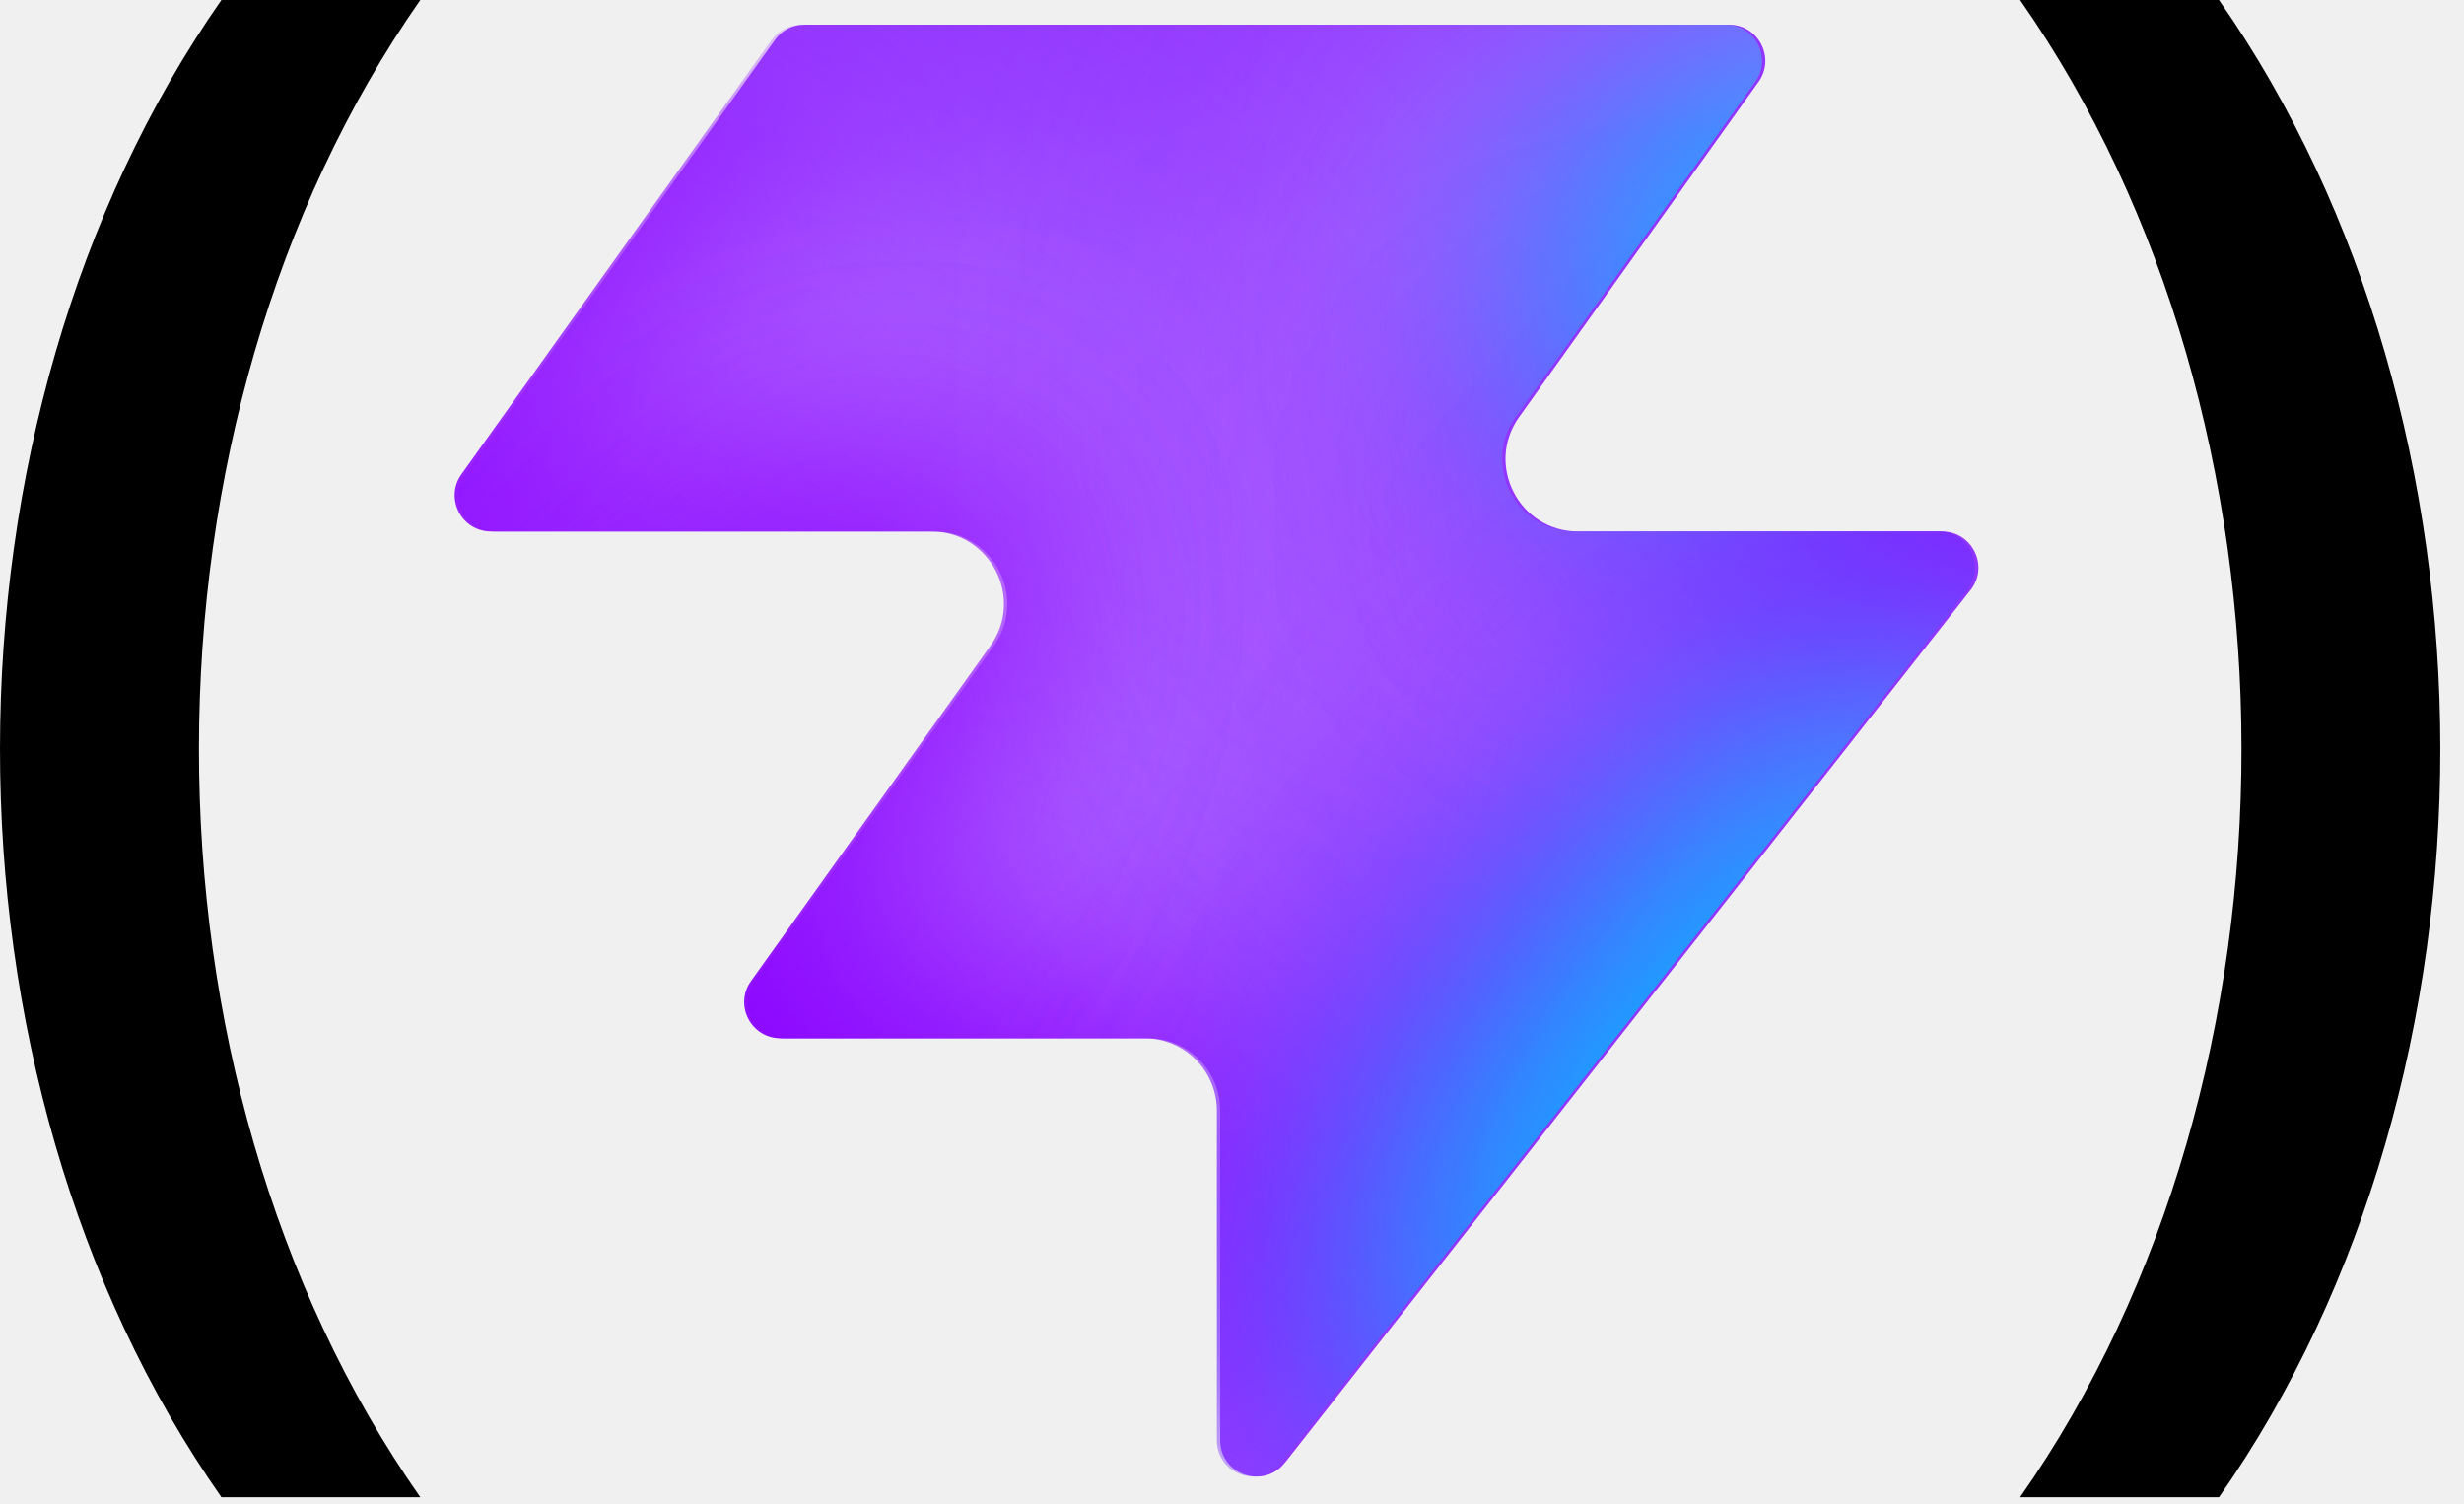
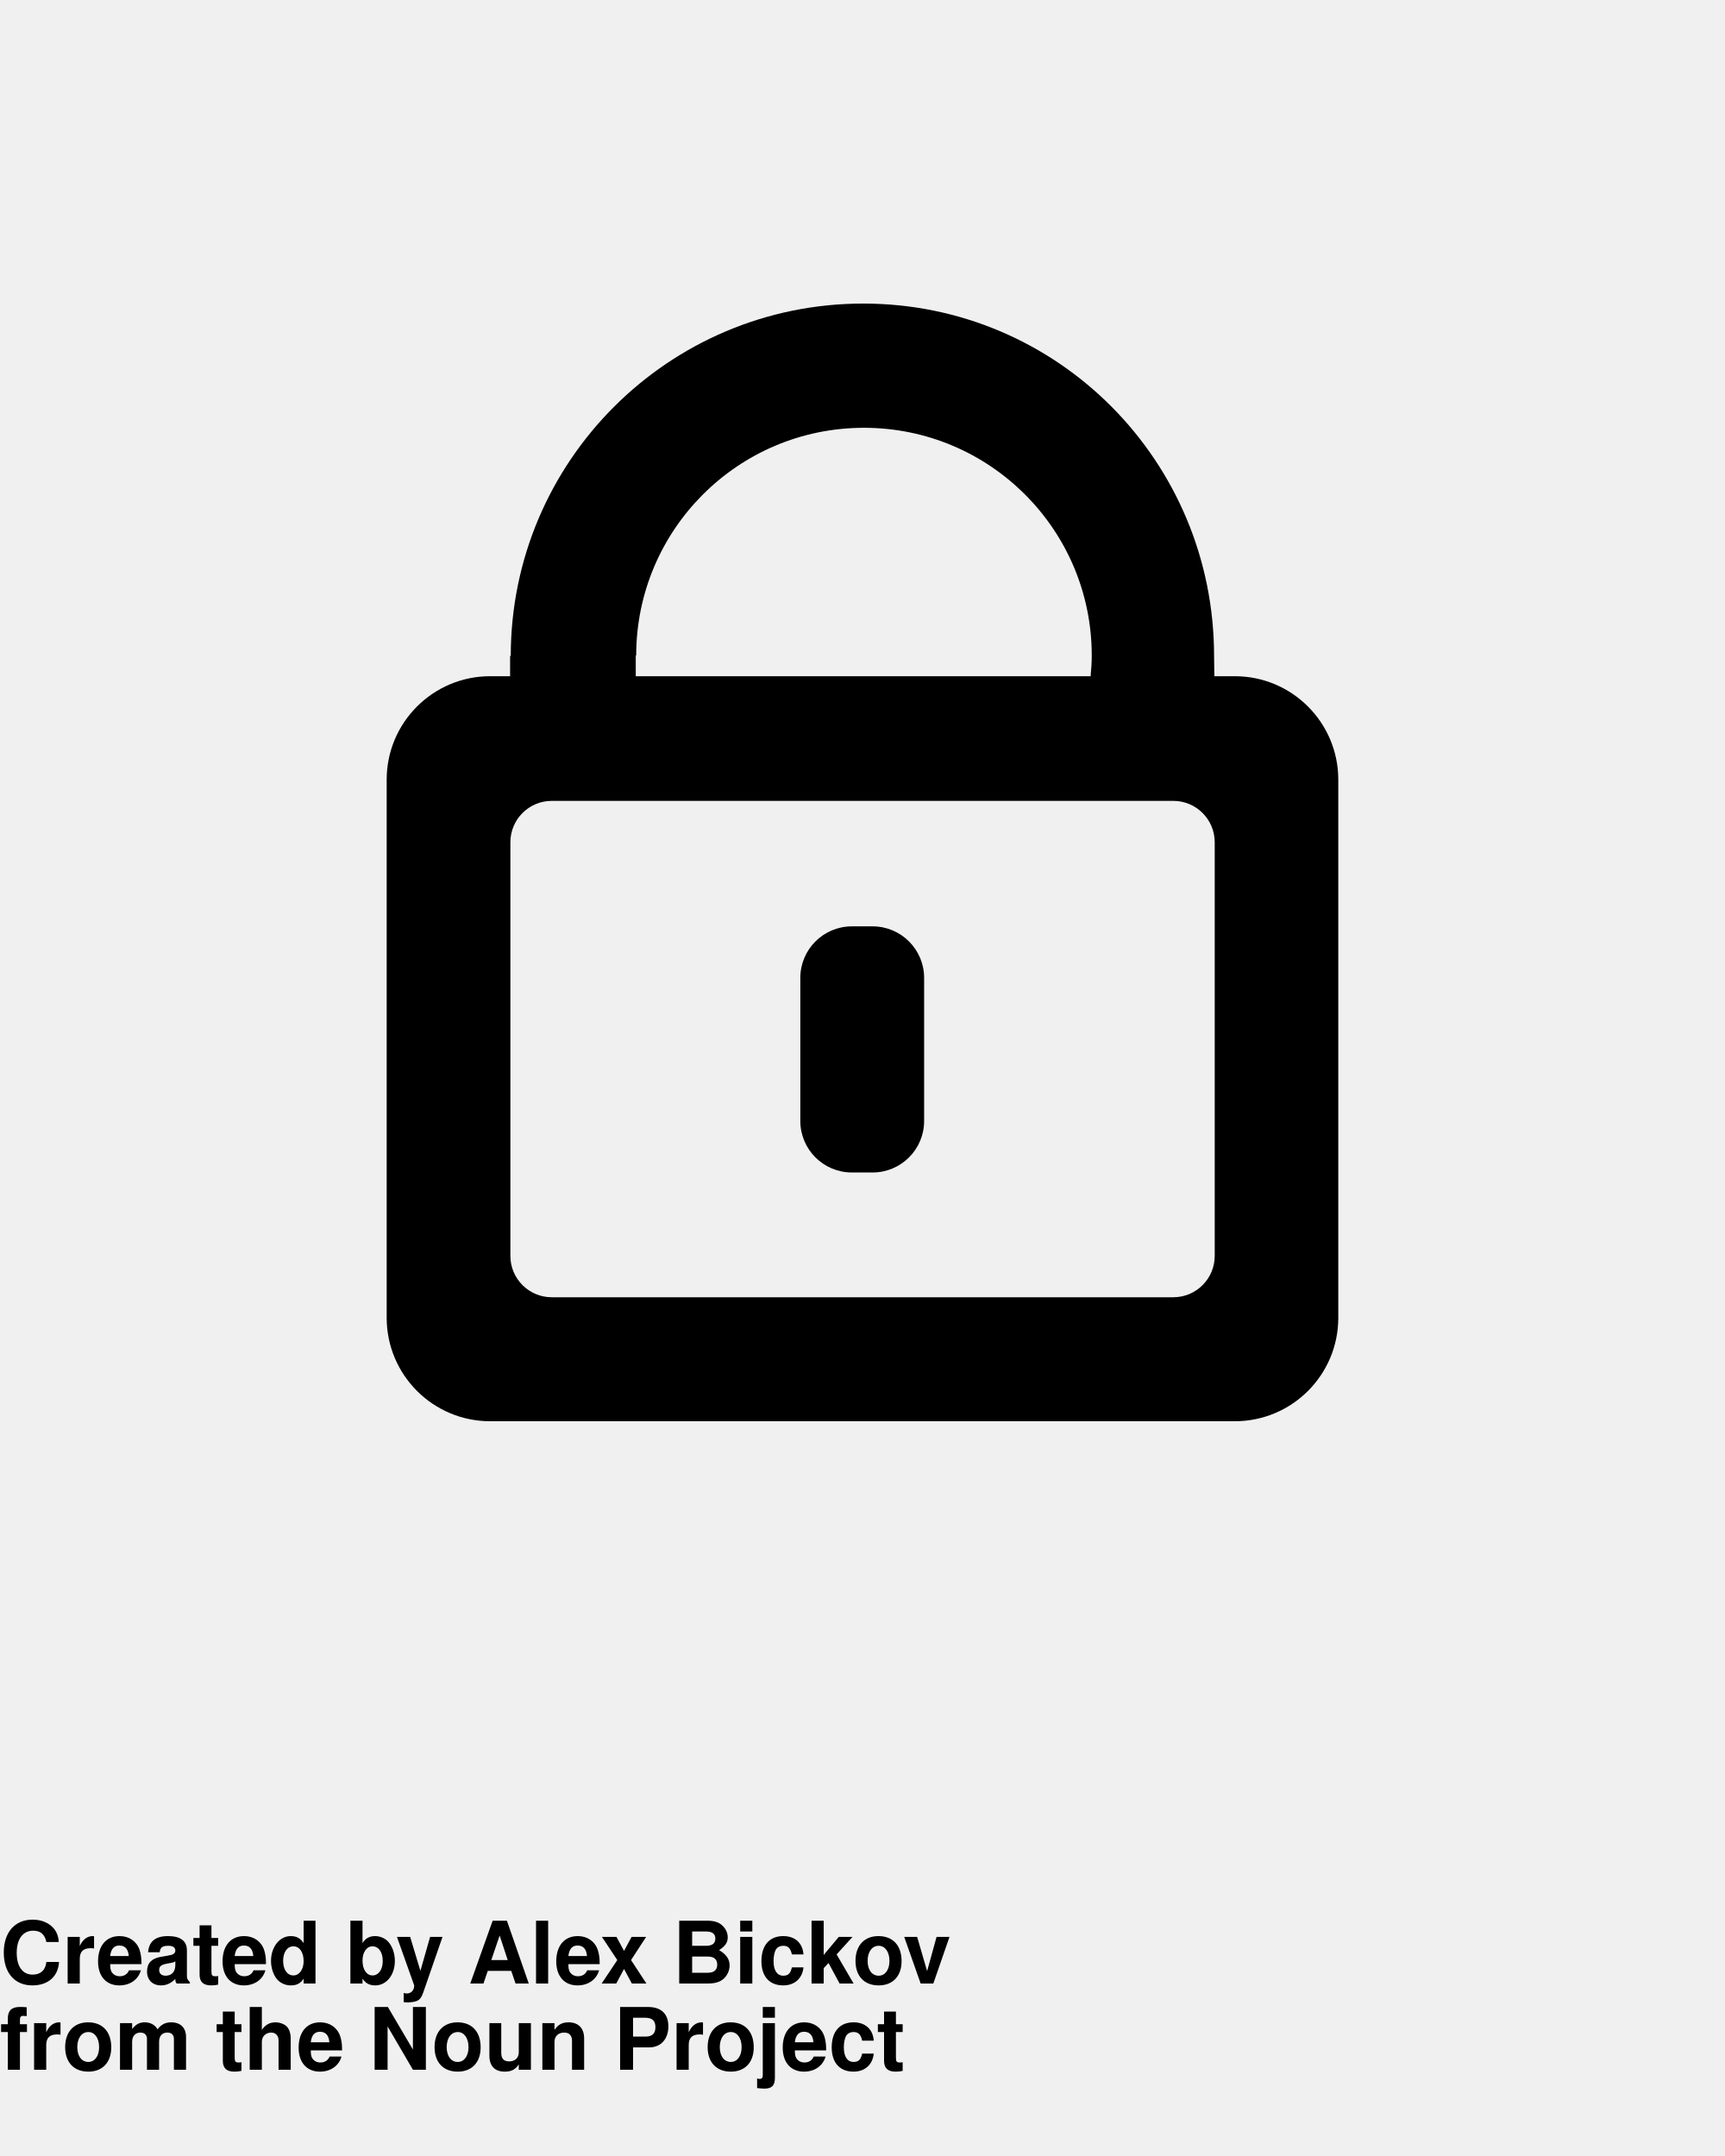
- <svg xmlns="http://www.w3.org/2000/svg" width="77" height="47" fill="none" aria-labelledby="vite-logo-title" viewBox="0 0 77 47">
-   <style>.parenthesis{fill:#000}@media (prefers-color-scheme:dark){.parenthesis{fill:#fff}}</style>
-   <path fill="#9135ff" d="M40.151 45.71c-.663.844-2.02.374-2.02-.699V34.708a2.26 2.26 0 0 0-2.262-2.262H24.493c-.92 0-1.457-1.04-.92-1.788l7.479-10.471c1.07-1.498 0-3.578-1.842-3.578H15.443c-.92 0-1.456-1.04-.92-1.788l9.696-13.576c.213-.297.556-.474.92-.474h28.894c.92 0 1.456 1.04.92 1.788l-7.48 10.472c-1.07 1.497 0 3.578 1.842 3.578h11.376c.944 0 1.474 1.087.89 1.83L40.153 45.712z" />
-   <mask id="a" width="48" height="47" x="14" y="0" maskUnits="userSpaceOnUse" style="mask-type:alpha">
-     <path fill="#000" d="M40.047 45.71c-.663.843-2.02.374-2.02-.699V34.708a2.26 2.26 0 0 0-2.262-2.262H24.389c-.92 0-1.457-1.04-.92-1.788l7.479-10.472c1.07-1.497 0-3.578-1.842-3.578H15.34c-.92 0-1.456-1.04-.92-1.788l9.696-13.575c.213-.297.556-.474.92-.474H53.93c.92 0 1.456 1.04.92 1.788L47.37 13.03c-1.07 1.498 0 3.578 1.842 3.578h11.376c.944 0 1.474 1.088.89 1.831L40.049 45.712z" />
-   </mask>
-   <g mask="url(#a)">
-     <g filter="url(#b)">
-       <ellipse cx="5.508" cy="14.704" fill="#eee6ff" rx="5.508" ry="14.704" transform="rotate(269.814 20.96 11.29)scale(-1 1)" />
-     </g>
-     <g filter="url(#c)">
-       <ellipse cx="10.399" cy="29.851" fill="#eee6ff" rx="10.399" ry="29.851" transform="rotate(89.814 -16.902 -8.275)scale(1 -1)" />
-     </g>
-     <g filter="url(#d)">
-       <ellipse cx="5.508" cy="30.487" fill="#8900ff" rx="5.508" ry="30.487" transform="rotate(89.814 -19.197 -7.127)scale(1 -1)" />
-     </g>
-     <g filter="url(#e)">
-       <ellipse cx="5.508" cy="30.599" fill="#8900ff" rx="5.508" ry="30.599" transform="rotate(89.814 -25.928 4.177)scale(1 -1)" />
-     </g>
-     <g filter="url(#f)">
-       <ellipse cx="5.508" cy="30.599" fill="#8900ff" rx="5.508" ry="30.599" transform="rotate(89.814 -25.738 5.52)scale(1 -1)" />
-     </g>
-     <g filter="url(#g)">
-       <ellipse cx="14.072" cy="22.078" fill="#eee6ff" rx="14.072" ry="22.078" transform="rotate(93.35 31.245 55.578)scale(-1 1)" />
-     </g>
-     <g filter="url(#h)">
-       <ellipse cx="3.47" cy="21.501" fill="#8900ff" rx="3.47" ry="21.501" transform="rotate(89.009 35.419 55.202)scale(-1 1)" />
-     </g>
-     <g filter="url(#i)">
-       <ellipse cx="3.47" cy="21.501" fill="#8900ff" rx="3.47" ry="21.501" transform="rotate(89.009 35.419 55.202)scale(-1 1)" />
-     </g>
-     <g filter="url(#j)">
-       <ellipse cx="14.592" cy="9.743" fill="#8900ff" rx="4.407" ry="29.108" transform="rotate(39.51 14.592 9.743)" />
-     </g>
-     <g filter="url(#k)">
-       <ellipse cx="61.728" cy="-5.321" fill="#8900ff" rx="4.407" ry="29.108" transform="rotate(37.892 61.728 -5.32)" />
-     </g>
-     <g filter="url(#l)">
-       <ellipse cx="55.618" cy="7.104" fill="#00c2ff" rx="5.971" ry="9.665" transform="rotate(37.892 55.618 7.104)" />
-     </g>
-     <g filter="url(#m)">
-       <ellipse cx="12.326" cy="39.103" fill="#8900ff" rx="4.407" ry="29.108" transform="rotate(37.892 12.326 39.103)" />
-     </g>
-     <g filter="url(#n)">
-       <ellipse cx="12.326" cy="39.103" fill="#8900ff" rx="4.407" ry="29.108" transform="rotate(37.892 12.326 39.103)" />
-     </g>
-     <g filter="url(#o)">
-       <ellipse cx="49.857" cy="30.678" fill="#8900ff" rx="4.407" ry="29.108" transform="rotate(37.892 49.857 30.678)" />
-     </g>
-     <g filter="url(#p)">
-       <ellipse cx="52.623" cy="33.171" fill="#00c2ff" rx="5.971" ry="15.297" transform="rotate(37.892 52.623 33.17)" />
-     </g>
-   </g>
-   <path d="M6.919 0c-9.198 13.166-9.252 33.575 0 46.789h6.215c-9.25-13.214-9.196-33.623 0-46.789zm62.424 0h-6.215c9.198 13.166 9.252 33.575 0 46.789h6.215c9.25-13.214 9.196-33.623 0-46.789" class="parenthesis" />
-   <defs>
-     <filter id="b" width="60.045" height="41.654" x="-5.564" y="16.92" color-interpolation-filters="sRGB" filterUnits="userSpaceOnUse">
-       <feFlood flood-opacity="0" result="BackgroundImageFix" />
-       <feBlend in="SourceGraphic" in2="BackgroundImageFix" result="shape" />
-       <feGaussianBlur result="effect1_foregroundBlur_2002_17286" stdDeviation="7.659" />
-     </filter>
-     <filter id="c" width="90.34" height="51.437" x="-40.407" y="-6.762" color-interpolation-filters="sRGB" filterUnits="userSpaceOnUse">
-       <feFlood flood-opacity="0" result="BackgroundImageFix" />
-       <feBlend in="SourceGraphic" in2="BackgroundImageFix" result="shape" />
-       <feGaussianBlur result="effect1_foregroundBlur_2002_17286" stdDeviation="7.659" />
-     </filter>
-     <filter id="d" width="79.355" height="29.4" x="-35.435" y="2.801" color-interpolation-filters="sRGB" filterUnits="userSpaceOnUse">
-       <feFlood flood-opacity="0" result="BackgroundImageFix" />
-       <feBlend in="SourceGraphic" in2="BackgroundImageFix" result="shape" />
-       <feGaussianBlur result="effect1_foregroundBlur_2002_17286" stdDeviation="4.596" />
-     </filter>
-     <filter id="e" width="79.579" height="29.4" x="-30.84" y="20.8" color-interpolation-filters="sRGB" filterUnits="userSpaceOnUse">
-       <feFlood flood-opacity="0" result="BackgroundImageFix" />
-       <feBlend in="SourceGraphic" in2="BackgroundImageFix" result="shape" />
-       <feGaussianBlur result="effect1_foregroundBlur_2002_17286" stdDeviation="4.596" />
-     </filter>
-     <filter id="f" width="79.579" height="29.4" x="-29.307" y="21.949" color-interpolation-filters="sRGB" filterUnits="userSpaceOnUse">
-       <feFlood flood-opacity="0" result="BackgroundImageFix" />
-       <feBlend in="SourceGraphic" in2="BackgroundImageFix" result="shape" />
-       <feGaussianBlur result="effect1_foregroundBlur_2002_17286" stdDeviation="4.596" />
-     </filter>
-     <filter id="g" width="74.749" height="58.852" x="29.961" y="-17.13" color-interpolation-filters="sRGB" filterUnits="userSpaceOnUse">
-       <feFlood flood-opacity="0" result="BackgroundImageFix" />
-       <feBlend in="SourceGraphic" in2="BackgroundImageFix" result="shape" />
-       <feGaussianBlur result="effect1_foregroundBlur_2002_17286" stdDeviation="7.659" />
-     </filter>
-     <filter id="h" width="61.377" height="25.362" x="37.754" y="3.055" color-interpolation-filters="sRGB" filterUnits="userSpaceOnUse">
-       <feFlood flood-opacity="0" result="BackgroundImageFix" />
-       <feBlend in="SourceGraphic" in2="BackgroundImageFix" result="shape" />
-       <feGaussianBlur result="effect1_foregroundBlur_2002_17286" stdDeviation="4.596" />
-     </filter>
-     <filter id="i" width="61.377" height="25.362" x="37.754" y="3.055" color-interpolation-filters="sRGB" filterUnits="userSpaceOnUse">
-       <feFlood flood-opacity="0" result="BackgroundImageFix" />
-       <feBlend in="SourceGraphic" in2="BackgroundImageFix" result="shape" />
-       <feGaussianBlur result="effect1_foregroundBlur_2002_17286" stdDeviation="4.596" />
-     </filter>
-     <filter id="j" width="56.045" height="63.649" x="-13.43" y="-22.082" color-interpolation-filters="sRGB" filterUnits="userSpaceOnUse">
-       <feFlood flood-opacity="0" result="BackgroundImageFix" />
-       <feBlend in="SourceGraphic" in2="BackgroundImageFix" result="shape" />
-       <feGaussianBlur result="effect1_foregroundBlur_2002_17286" stdDeviation="4.596" />
-     </filter>
-     <filter id="k" width="54.814" height="64.646" x="34.321" y="-37.644" color-interpolation-filters="sRGB" filterUnits="userSpaceOnUse">
-       <feFlood flood-opacity="0" result="BackgroundImageFix" />
-       <feBlend in="SourceGraphic" in2="BackgroundImageFix" result="shape" />
-       <feGaussianBlur result="effect1_foregroundBlur_2002_17286" stdDeviation="4.596" />
-     </filter>
-     <filter id="l" width="33.541" height="35.313" x="38.847" y="-10.552" color-interpolation-filters="sRGB" filterUnits="userSpaceOnUse">
-       <feFlood flood-opacity="0" result="BackgroundImageFix" />
-       <feBlend in="SourceGraphic" in2="BackgroundImageFix" result="shape" />
-       <feGaussianBlur result="effect1_foregroundBlur_2002_17286" stdDeviation="4.596" />
-     </filter>
-     <filter id="m" width="54.814" height="64.646" x="-15.081" y="6.78" color-interpolation-filters="sRGB" filterUnits="userSpaceOnUse">
-       <feFlood flood-opacity="0" result="BackgroundImageFix" />
-       <feBlend in="SourceGraphic" in2="BackgroundImageFix" result="shape" />
-       <feGaussianBlur result="effect1_foregroundBlur_2002_17286" stdDeviation="4.596" />
-     </filter>
-     <filter id="n" width="54.814" height="64.646" x="-15.081" y="6.78" color-interpolation-filters="sRGB" filterUnits="userSpaceOnUse">
-       <feFlood flood-opacity="0" result="BackgroundImageFix" />
-       <feBlend in="SourceGraphic" in2="BackgroundImageFix" result="shape" />
-       <feGaussianBlur result="effect1_foregroundBlur_2002_17286" stdDeviation="4.596" />
-     </filter>
-     <filter id="o" width="54.814" height="64.646" x="22.45" y="-1.645" color-interpolation-filters="sRGB" filterUnits="userSpaceOnUse">
-       <feFlood flood-opacity="0" result="BackgroundImageFix" />
-       <feBlend in="SourceGraphic" in2="BackgroundImageFix" result="shape" />
-       <feGaussianBlur result="effect1_foregroundBlur_2002_17286" stdDeviation="4.596" />
-     </filter>
-     <filter id="p" width="39.409" height="43.623" x="32.919" y="11.36" color-interpolation-filters="sRGB" filterUnits="userSpaceOnUse">
-       <feFlood flood-opacity="0" result="BackgroundImageFix" />
-       <feBlend in="SourceGraphic" in2="BackgroundImageFix" result="shape" />
-       <feGaussianBlur result="effect1_foregroundBlur_2002_17286" stdDeviation="4.596" />
-     </filter>
-   </defs>
+ <svg xmlns="http://www.w3.org/2000/svg" version="1.1" x="0px" y="0px" viewBox="0 0 100 125" enable-background="new 0 0 100 100" xml:space="preserve">
+   <path fill-rule="evenodd" clip-rule="evenodd" d="M71.583,82.4H28.416c-3.314,0-6-2.687-6-6V45.205c0-3.314,2.686-6,6-6h1.155  v-1.177h0.038C29.613,26.746,38.761,17.6,50.044,17.6c11.286,0,20.337,9.149,20.337,20.435c0,0.413,0.016,0.796,0.017,1.17h1.184  c3.314,0,6,2.686,6,6V76.4C77.583,79.714,74.898,82.4,71.583,82.4z M50.085,24.803c-7.291,0-13.201,5.91-13.204,13.199h-0.025v1.203  H63.23V39.11c0.034-0.348,0.06-0.708,0.06-1.103C63.289,30.715,57.377,24.803,50.085,24.803z M70.418,48.833  c0-1.326-1.075-2.4-2.4-2.4H31.987c-1.325,0-2.4,1.074-2.4,2.4v23.979c0,1.326,1.075,2.4,2.4,2.4h36.031c1.325,0,2.4-1.075,2.4-2.4  V48.833z M50.584,67.978h-1.2c-1.651,0-2.989-1.338-2.989-2.989v-8.292c0-1.651,1.338-2.989,2.989-2.989h1.2  c1.651,0,2.989,1.338,2.989,2.989v8.292C53.574,66.64,52.235,67.978,50.584,67.978z" />
+   <text x="0" y="115" fill="#000000" font-size="5px" font-weight="bold" font-family="'Helvetica Neue', Helvetica, Arial-Unicode, Arial, Sans-serif">Created by Alex Bickov</text>
+   <text x="0" y="120" fill="#000000" font-size="5px" font-weight="bold" font-family="'Helvetica Neue', Helvetica, Arial-Unicode, Arial, Sans-serif">from the Noun Project</text>
</svg>
